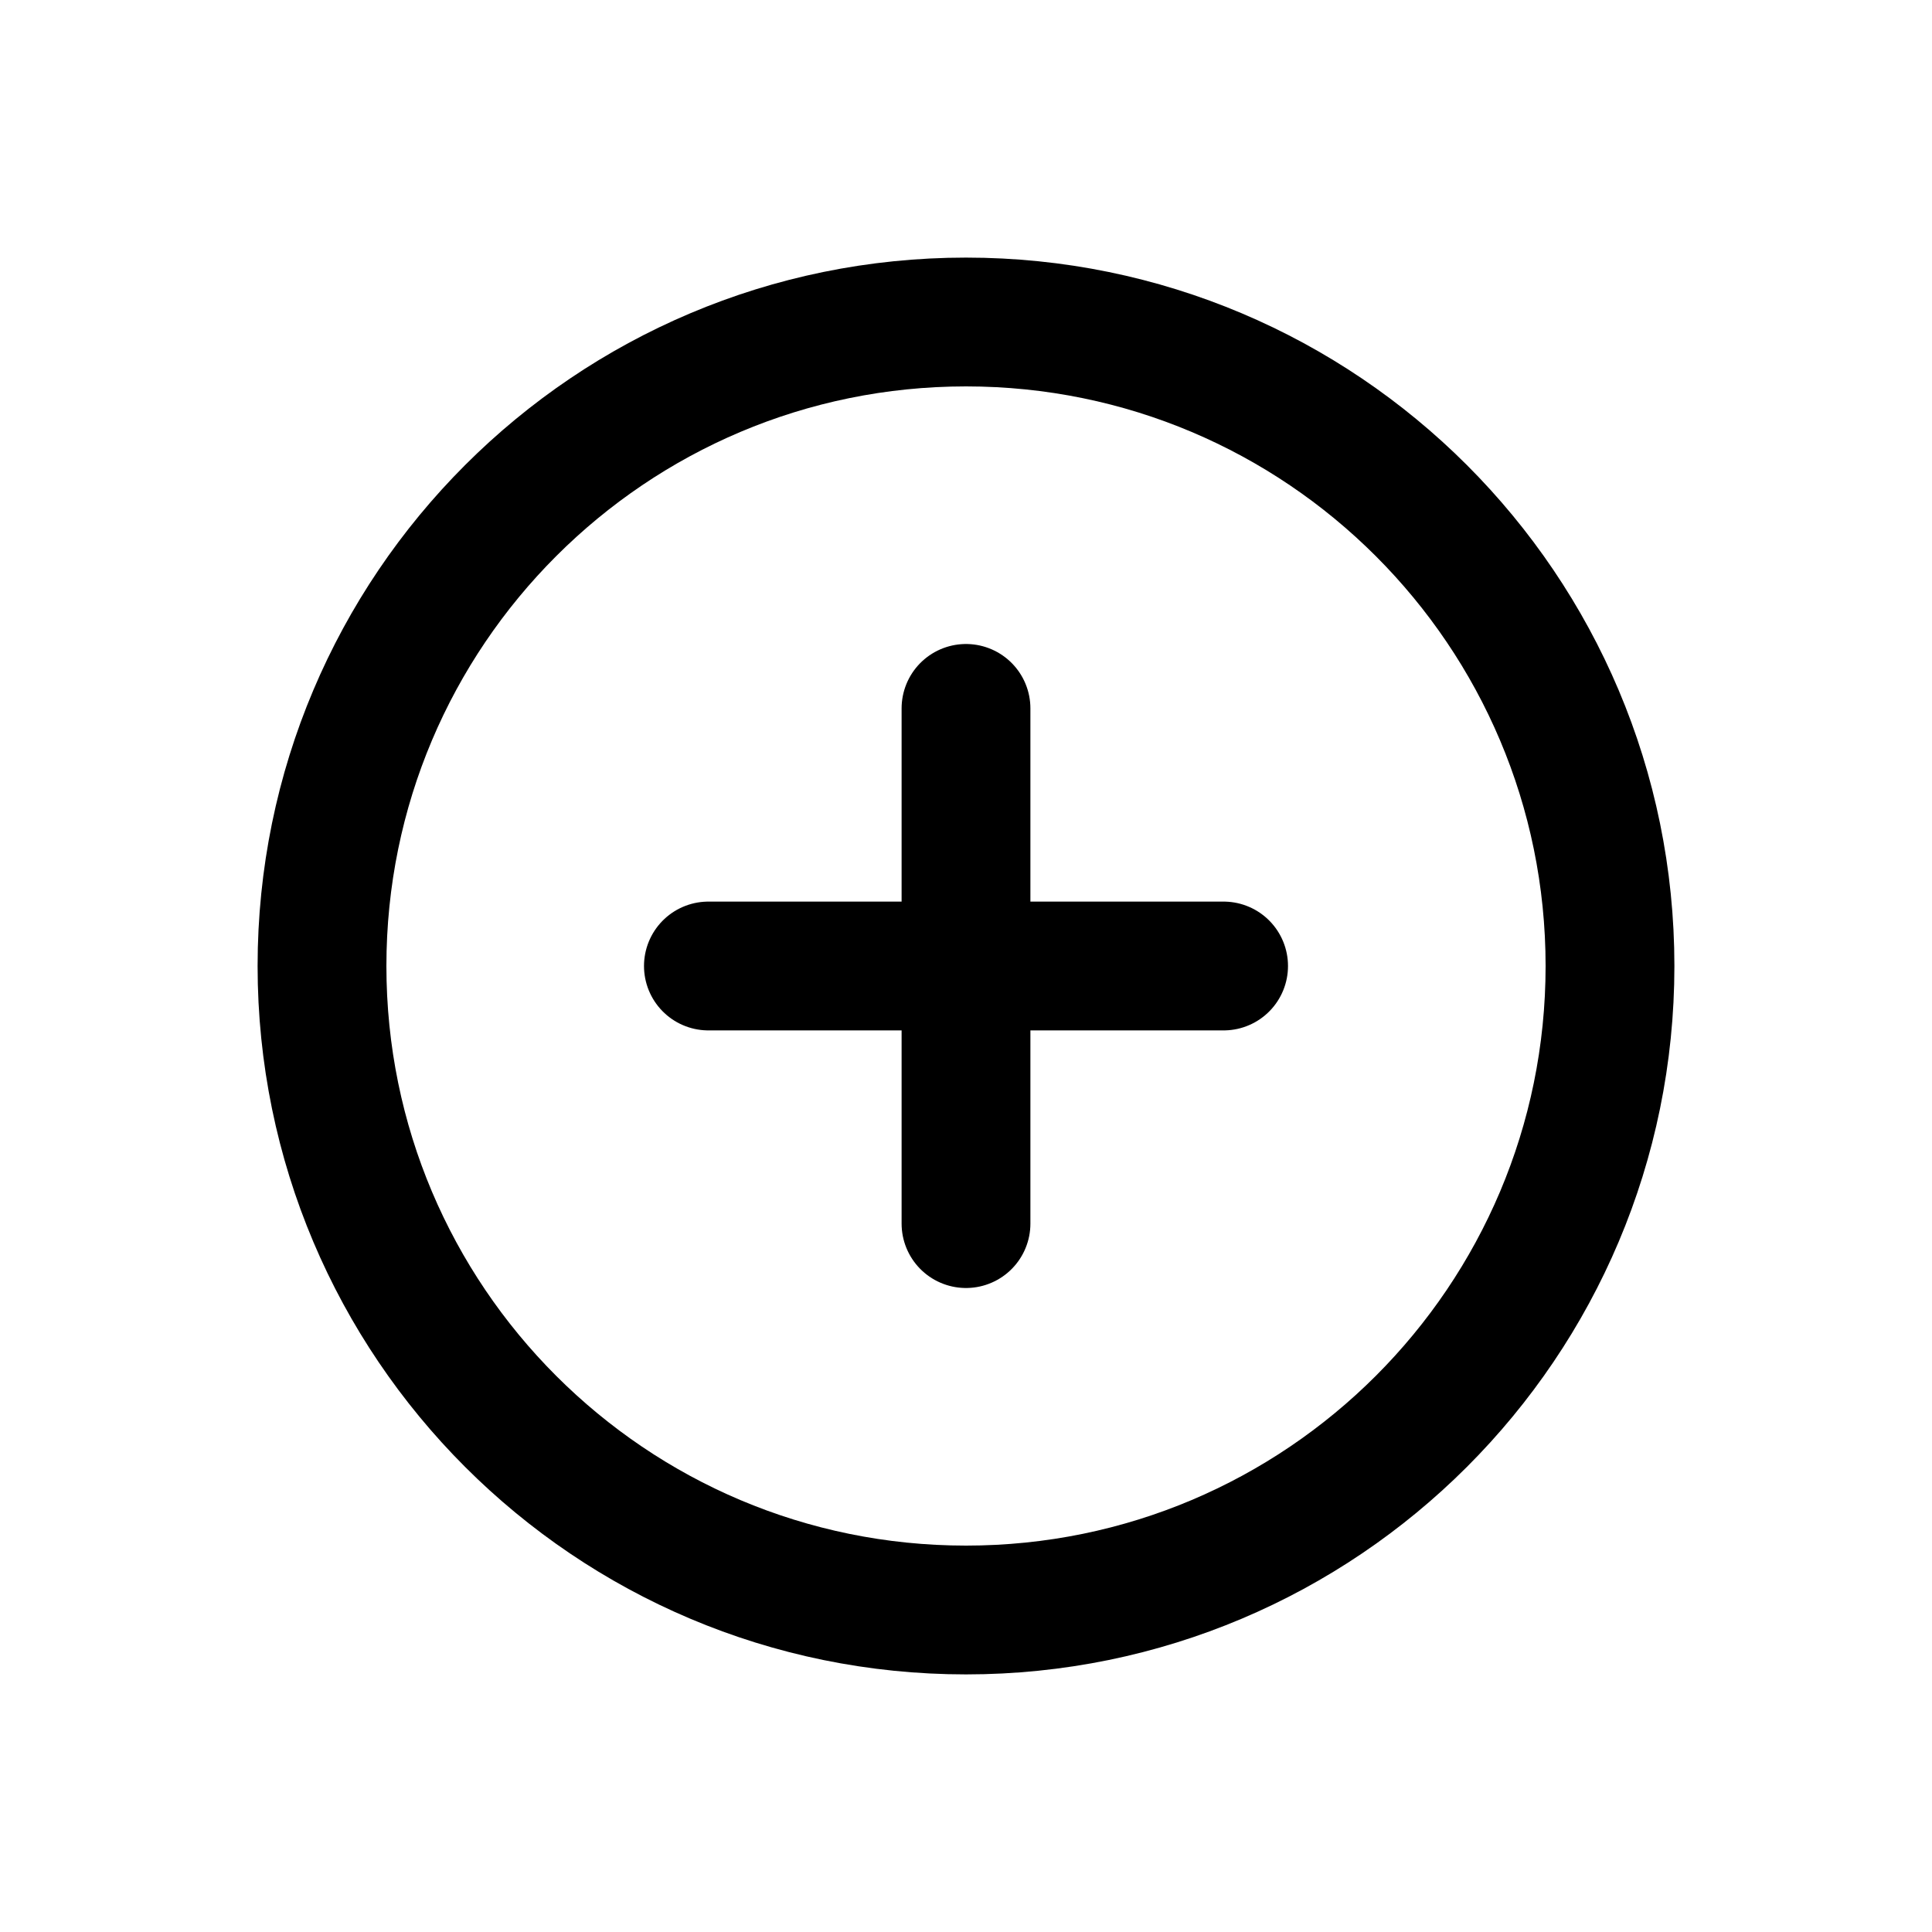
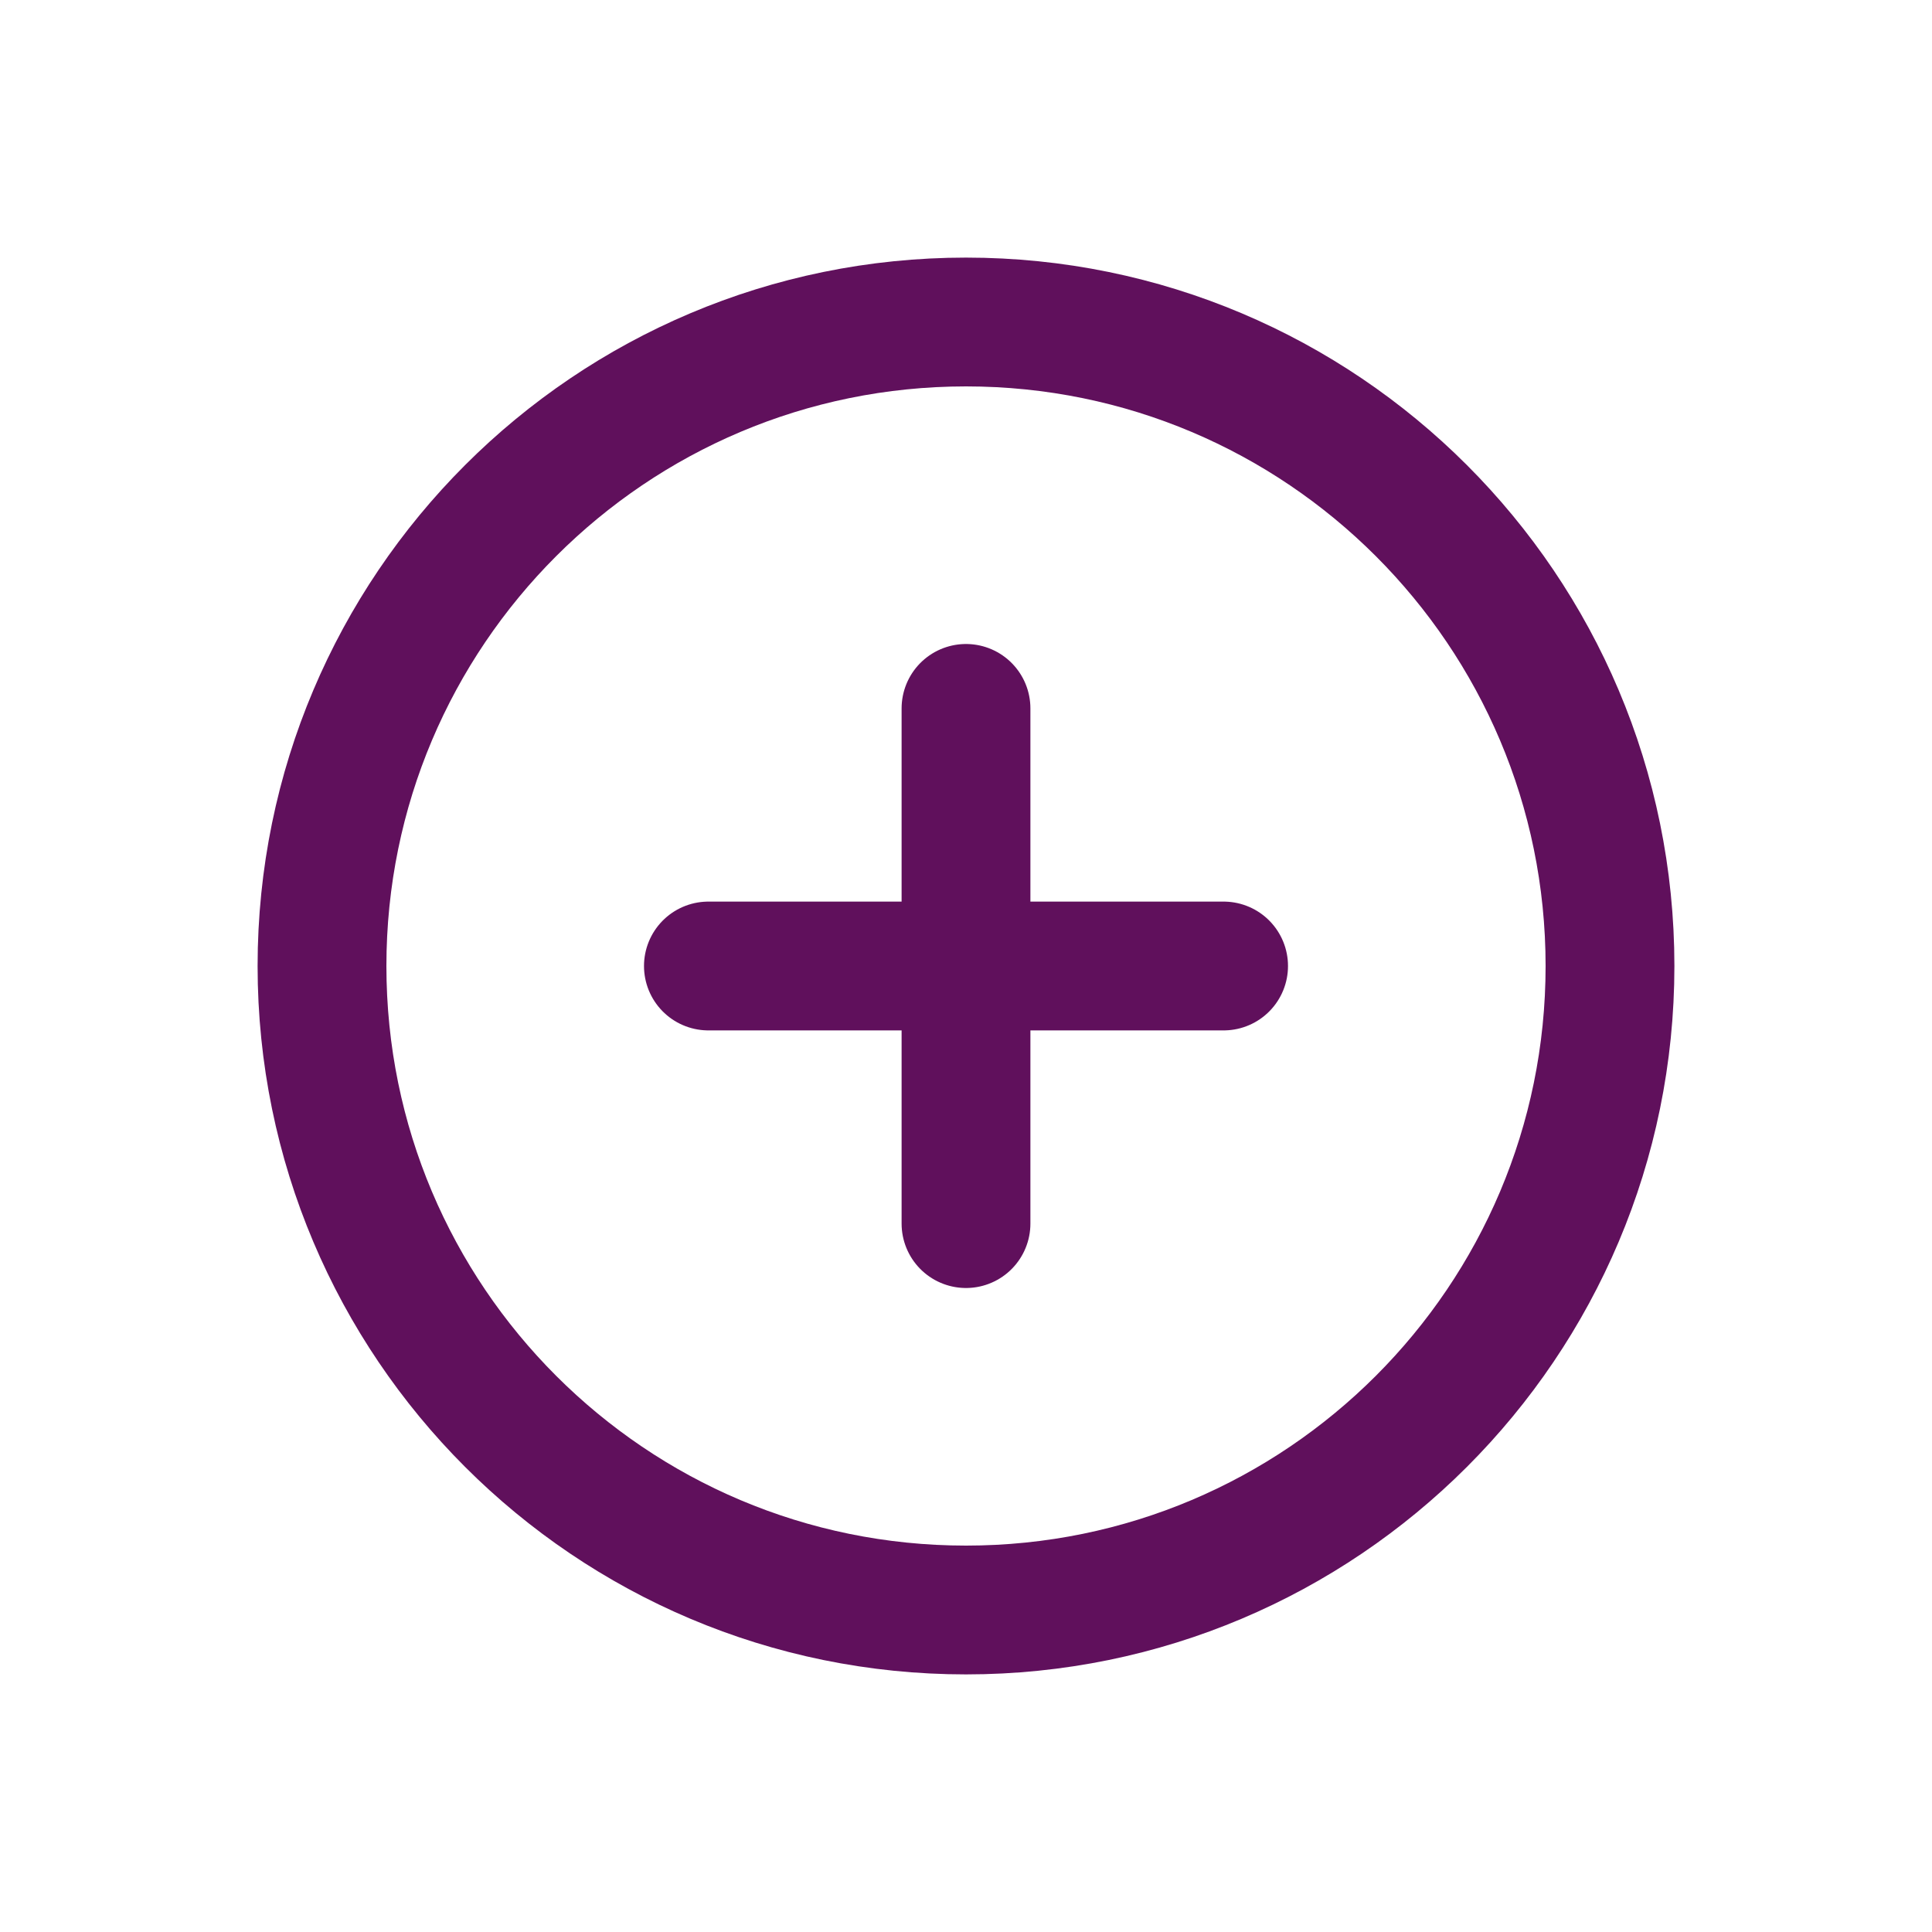
<svg xmlns="http://www.w3.org/2000/svg" width="20" height="20" preserveAspectRatio="xMidYMid meet" viewBox="-3 -3 30 30" style="-ms-transform: rotate(360deg); -webkit-transform: rotate(360deg); transform: rotate(360deg);">
-   <g fill="none" stroke="currentColor" stroke-width="2">
+   <g fill="none" stroke="#60105c" stroke-width="2">
    <path stroke-linecap="round" d="M12 8v4m0 0v4m0-4h4m-4 0H8" />
    <circle cx="12" cy="12" r="10" />
  </g>
</svg>
